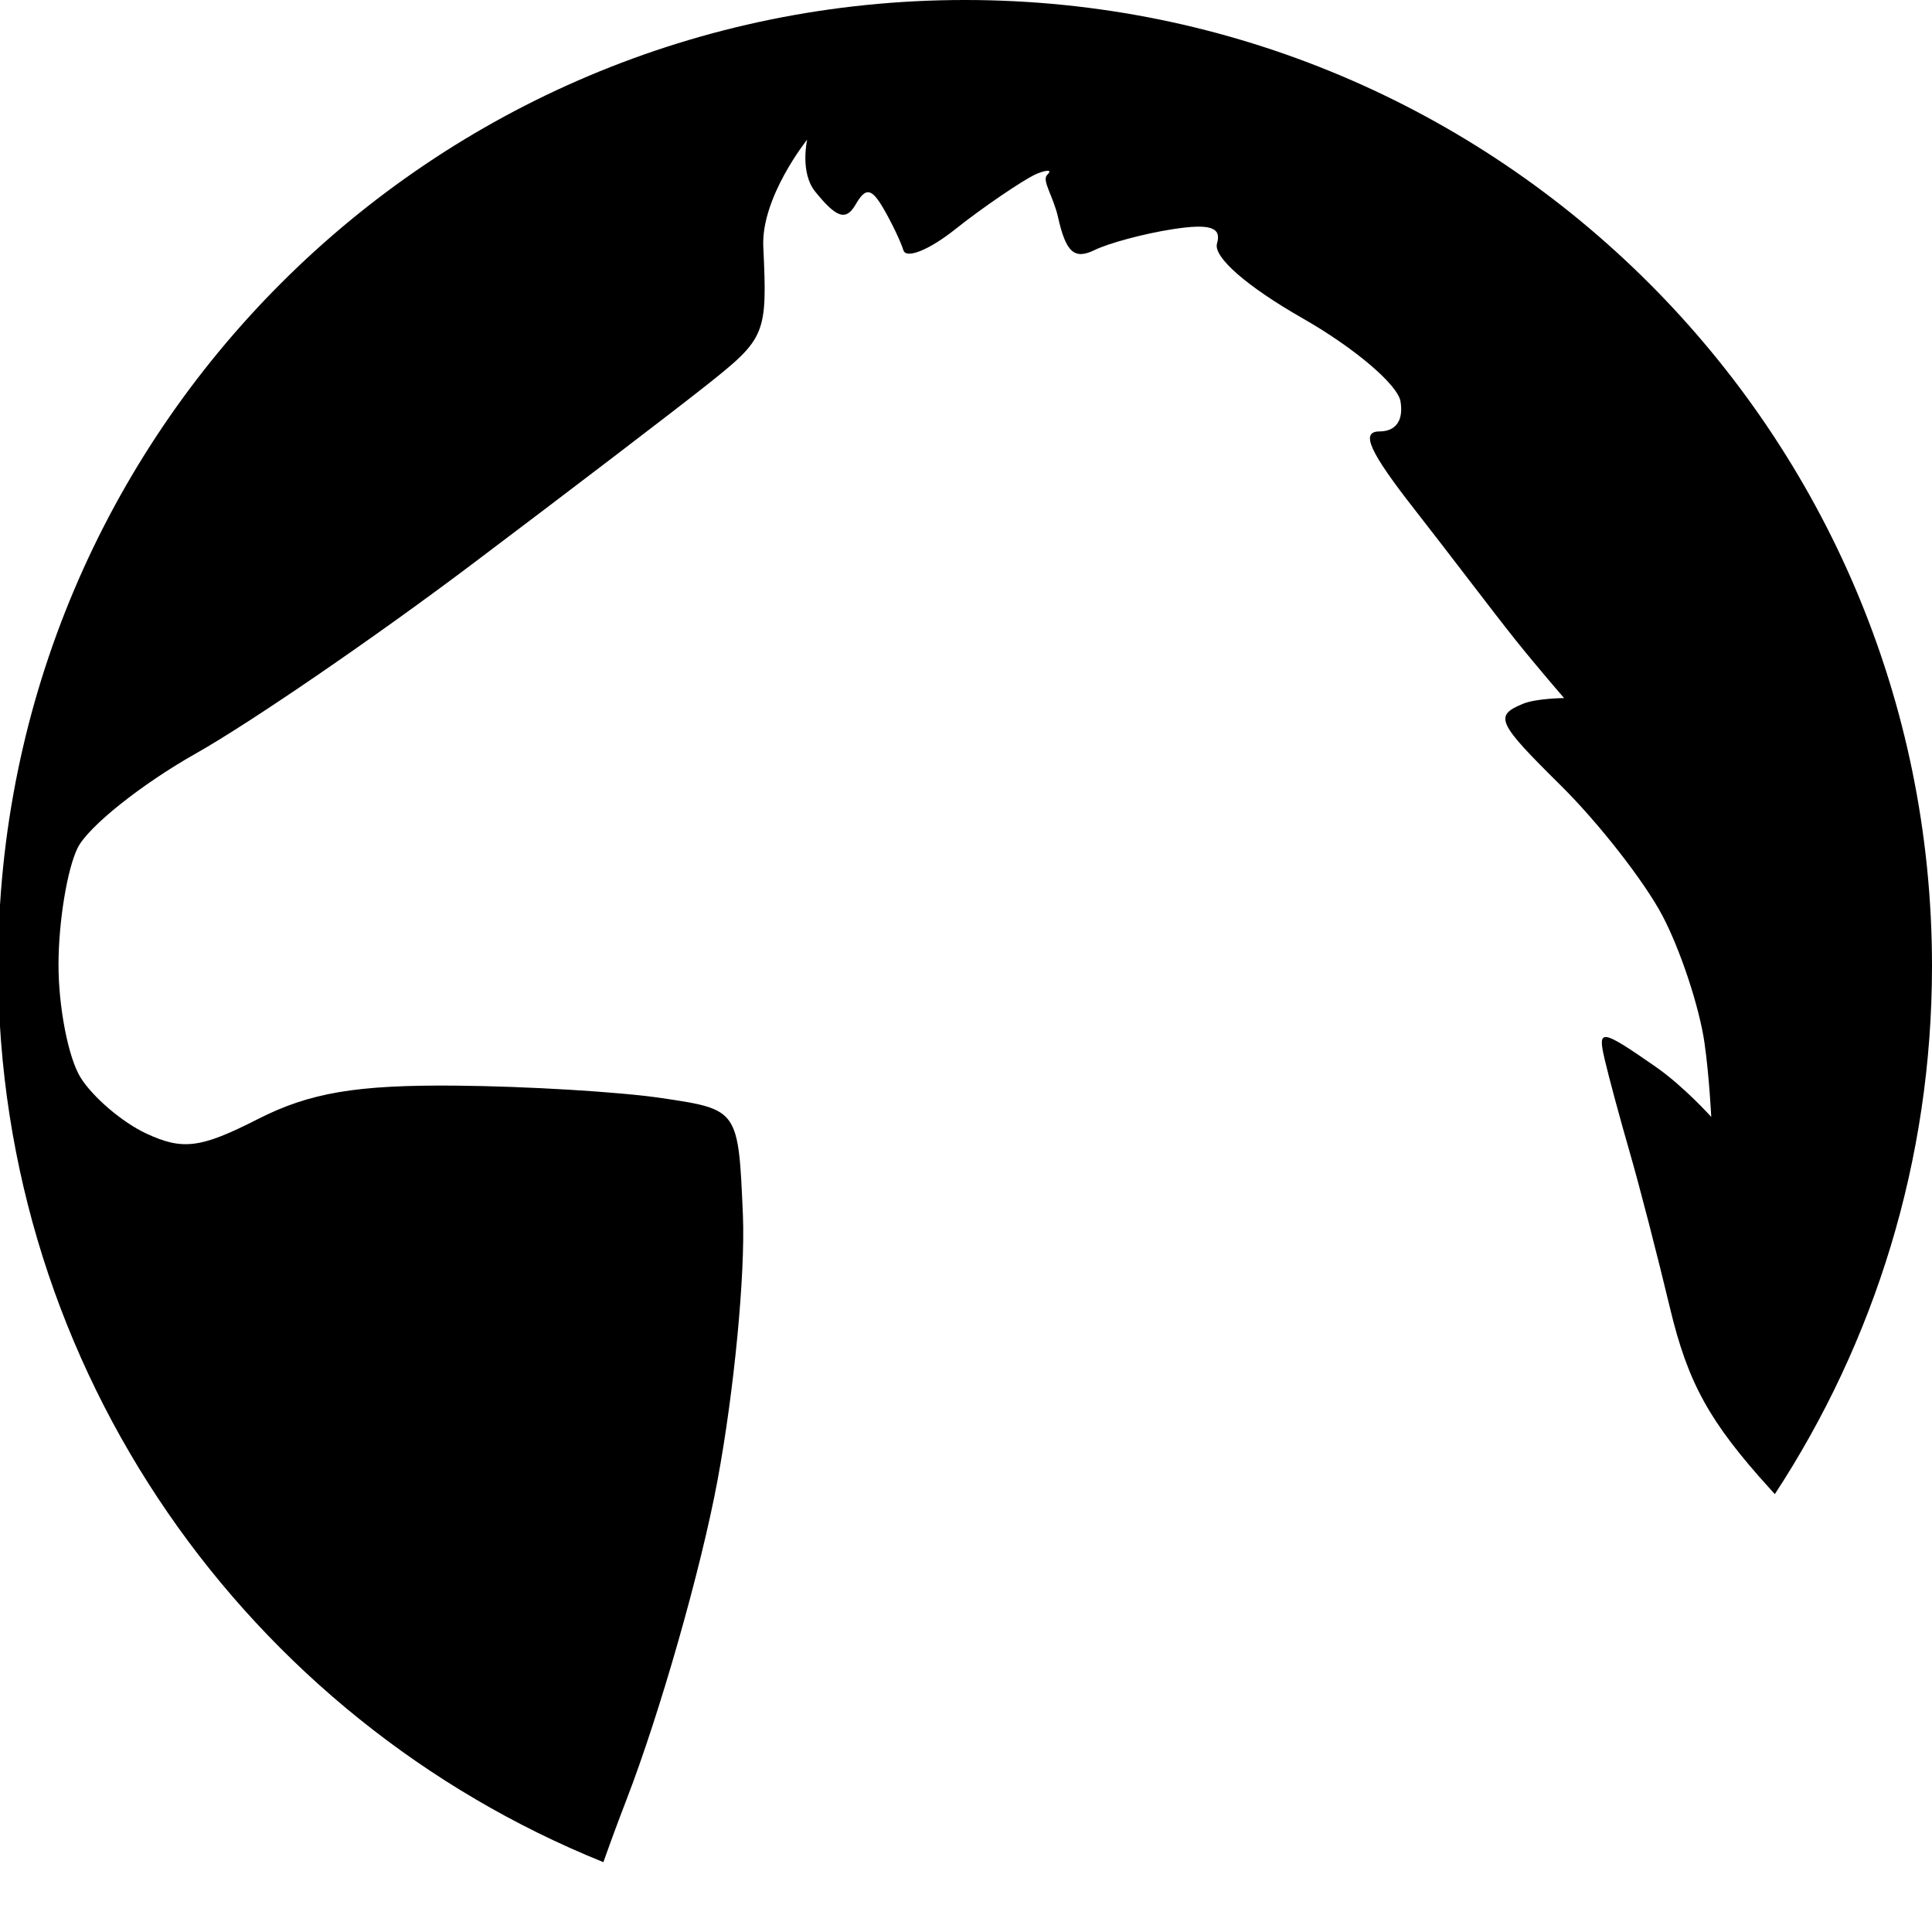
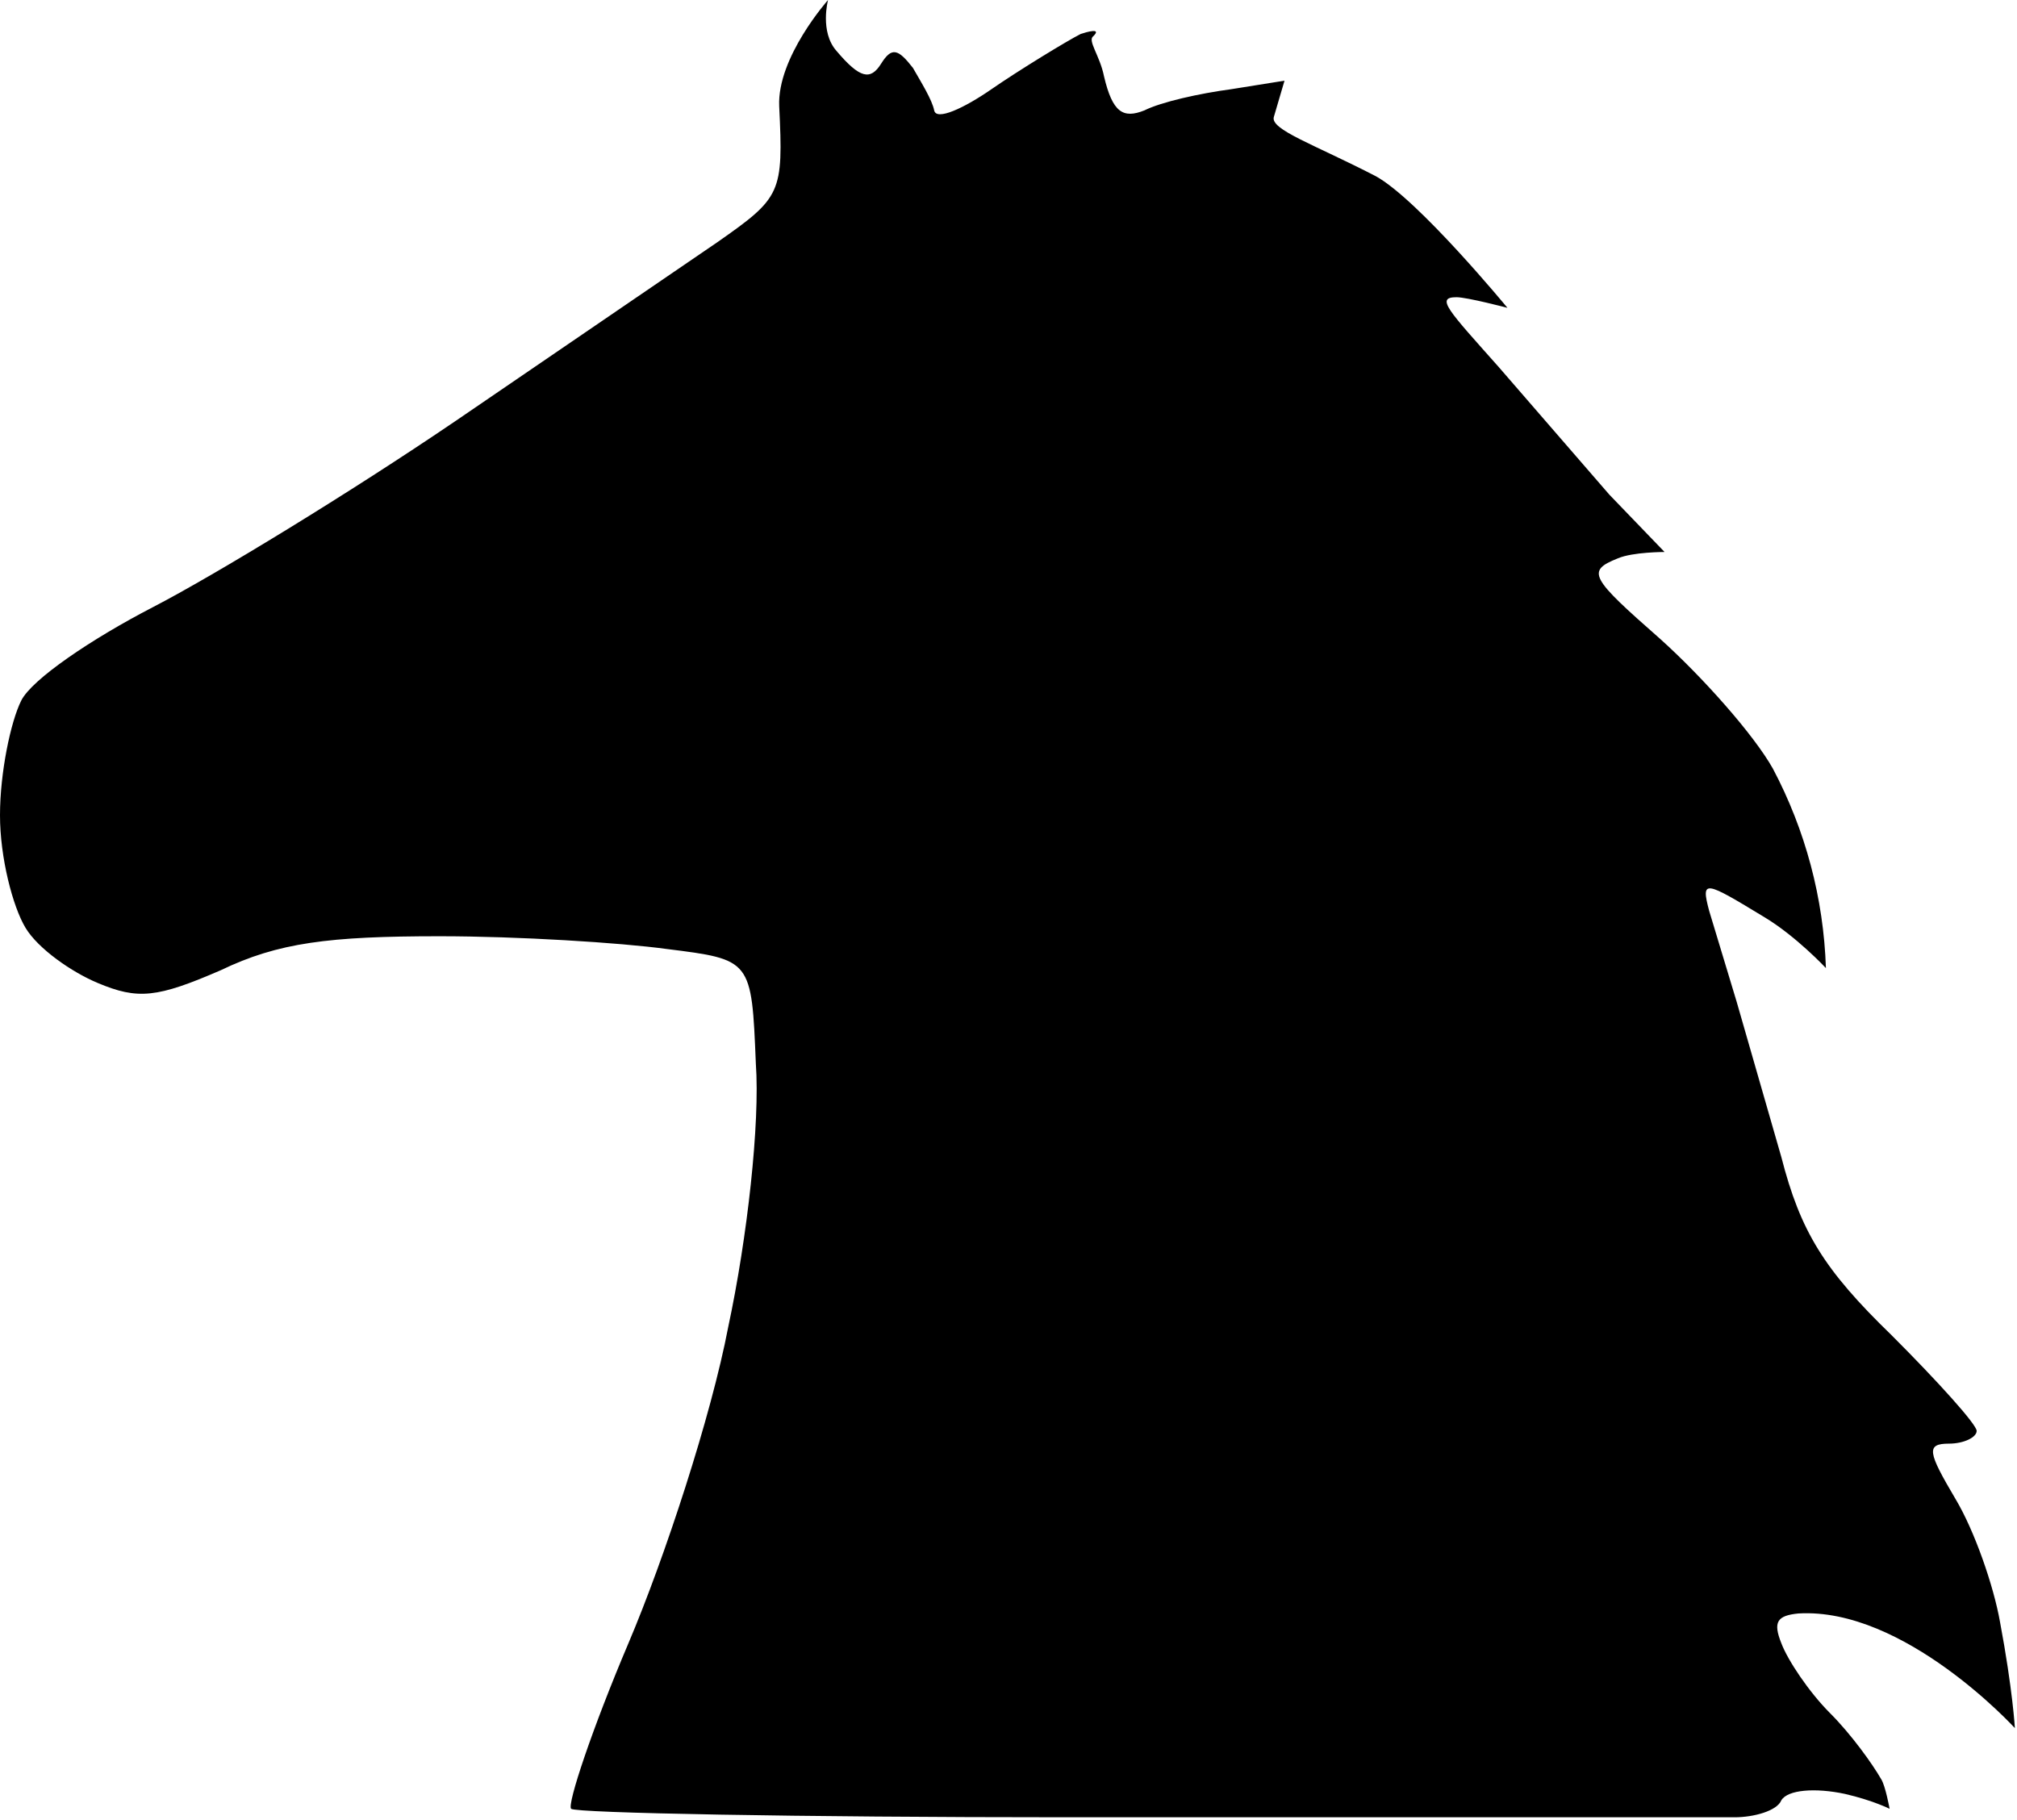
- <svg xmlns="http://www.w3.org/2000/svg" version="1.1" viewBox="0 0 1024 1024">
+ <svg xmlns="http://www.w3.org/2000/svg" viewBox="38 85 950 857">
  <style>
-   path {
-       fill: #000;
-   }
-   @media (prefers-color-scheme: dark) {
-       path {
-           fill: #eee;
-       }
-   }
+ @media (prefers-color-scheme: dark) {
+  path {
+    fill: #eee;
+  }
+ }
</style>
-   <path d="m319.81 986.98c-188.08-75.83-320.81-259.92-320.81-474.98 0-282.77 229.45-512 512.5-512s512.5 229.23 512.5 512c0 103.31-30.629 199.47-83.307 279.92-0.911-1.015-1.827-2.032-2.754-3.053-31.854-35.112-43.313-55.849-52.796-95.533-6.661-27.878-16.26-65.018-21.33-82.533-5.069-17.512-11.068-39.758-13.329-49.432-3.822-16.356-1.941-16.084 26.871 3.916 15.182 10.539 29.645 26.715 29.645 26.715s-1.088-21.99-3.611-39.457c-2.721-18.836-12.717-49.039-22.211-67.113-9.497-18.077-33.786-49.2-53.981-69.164-33.719-33.339-35.359-36.863-20.105-43.199 7.184-2.985 21.908-3.067 21.908-3.067s-14.048-16.203-25.787-30.861c-11.661-14.562-35.199-45.8-53.17-68.746-24.242-30.949-29.12-41.721-18.9-41.721 5.143 0 8.679-2.035 10.373-5.773 1.177-2.598 1.464-6.018 0.785-10.149-1.456-8.843-24.433-28.37-51.688-43.924-29.798-17.005-47.694-32.631-45.568-39.794 2.559-8.621-3.85-10.642-23.836-7.502-15.035 2.359-33.563 7.331-41.174 11.052-10.587 5.173-15.104 1.099-19.226-17.351-2.496-11.165-8.727-19.595-5.834-22.467 4.035-4.007-3.028-1.698-5.655-0.566-6.63 2.858-29.212 18.266-42.898 29.21-13.685 10.947-26.095 16.016-27.578 11.268-1.482-4.747-6.281-14.774-10.664-22.281-6.283-10.76-9.379-11.197-14.639-2.061-5.108 8.874-10.148 7.276-21.508-6.822-8.159-10.127-4.219-27.512-4.219-27.512s-24.494 30.564-23.253 56.795c2.187 46.278 1.301 48.45-29.778 73.11-17.616 13.978-73.949 56.992-125.18 95.582-51.238 38.592-116.85 83.541-145.81 99.888-28.961 16.344-57.156 38.872-62.66 50.061-5.504 11.188-10.062 38.88-10.127 61.535-0.062 22.657 5.202 49.727 11.707 60.16 6.507 10.431 22.191 23.789 34.854 29.68 19.325 8.989 28.815 7.759 59.054-7.647 27.518-14.02 52.287-18.213 104.88-17.757 37.869 0.328 87.083 3.308 109.36 6.623 40.504 6.026 40.502 6.026 42.887 61.818 1.335 31.202-4.612 93.355-13.496 141.02-8.735 46.877-30.395 122.85-48.127 168.82-4.496 11.657-8.65 22.92-12.31 33.293z" fill="#000" />
+   <path d="M540 941c-126 0-231-2-233-4s10-38 27-78 39-107 47-149c9-42 15-96 13-124-2-49-2-49-42-54-22-3-70-6-107-6-52 0-76 3-103 16-30 13-39 14-58 6-12-5-28-16-34-26s-12-33-12-53 5-44 10-54 33-29 62-44 93-54 143-88l123-84c30-21 31-23 29-64-1-23 23-50 23-50s-4 15 4 24c11 13 16 14 21 6s8-7 15 2c4 7 9 15 10 20s14-1 27-10 36-23 42-26c3-1 10-3 6 1-3 2 3 9 5 19 4 17 9 20 19 16 8-4 26-8 41-10l25-4-5 17c-2 6 19 13 48 28 20 11 62 62 62 62s-19-5-24-5c-10 0-4 6 20 33l52 60 26 27s-15 0-22 3c-15 6-13 9 20 38 20 18 44 45 53 61a216 216 0 0125 94s-14-15-29-24c-28-17-30-18-26-3l13 43 21 73c9 35 20 53 52 84 22 22 40 42 40 45s-6 6-13 6c-11 0-10 4 3 26 9 15 18 41 21 58 6 32 7 50 7 50s-52-57-102-54c-10 1-12 4-8 14 3 8 13 23 23 33s20 24 24 31c2 3 4 14 4 14s-8-4-21-7c-14-3-27-2-30 3-2 5-13 8-22 8H540z" />
</svg>
